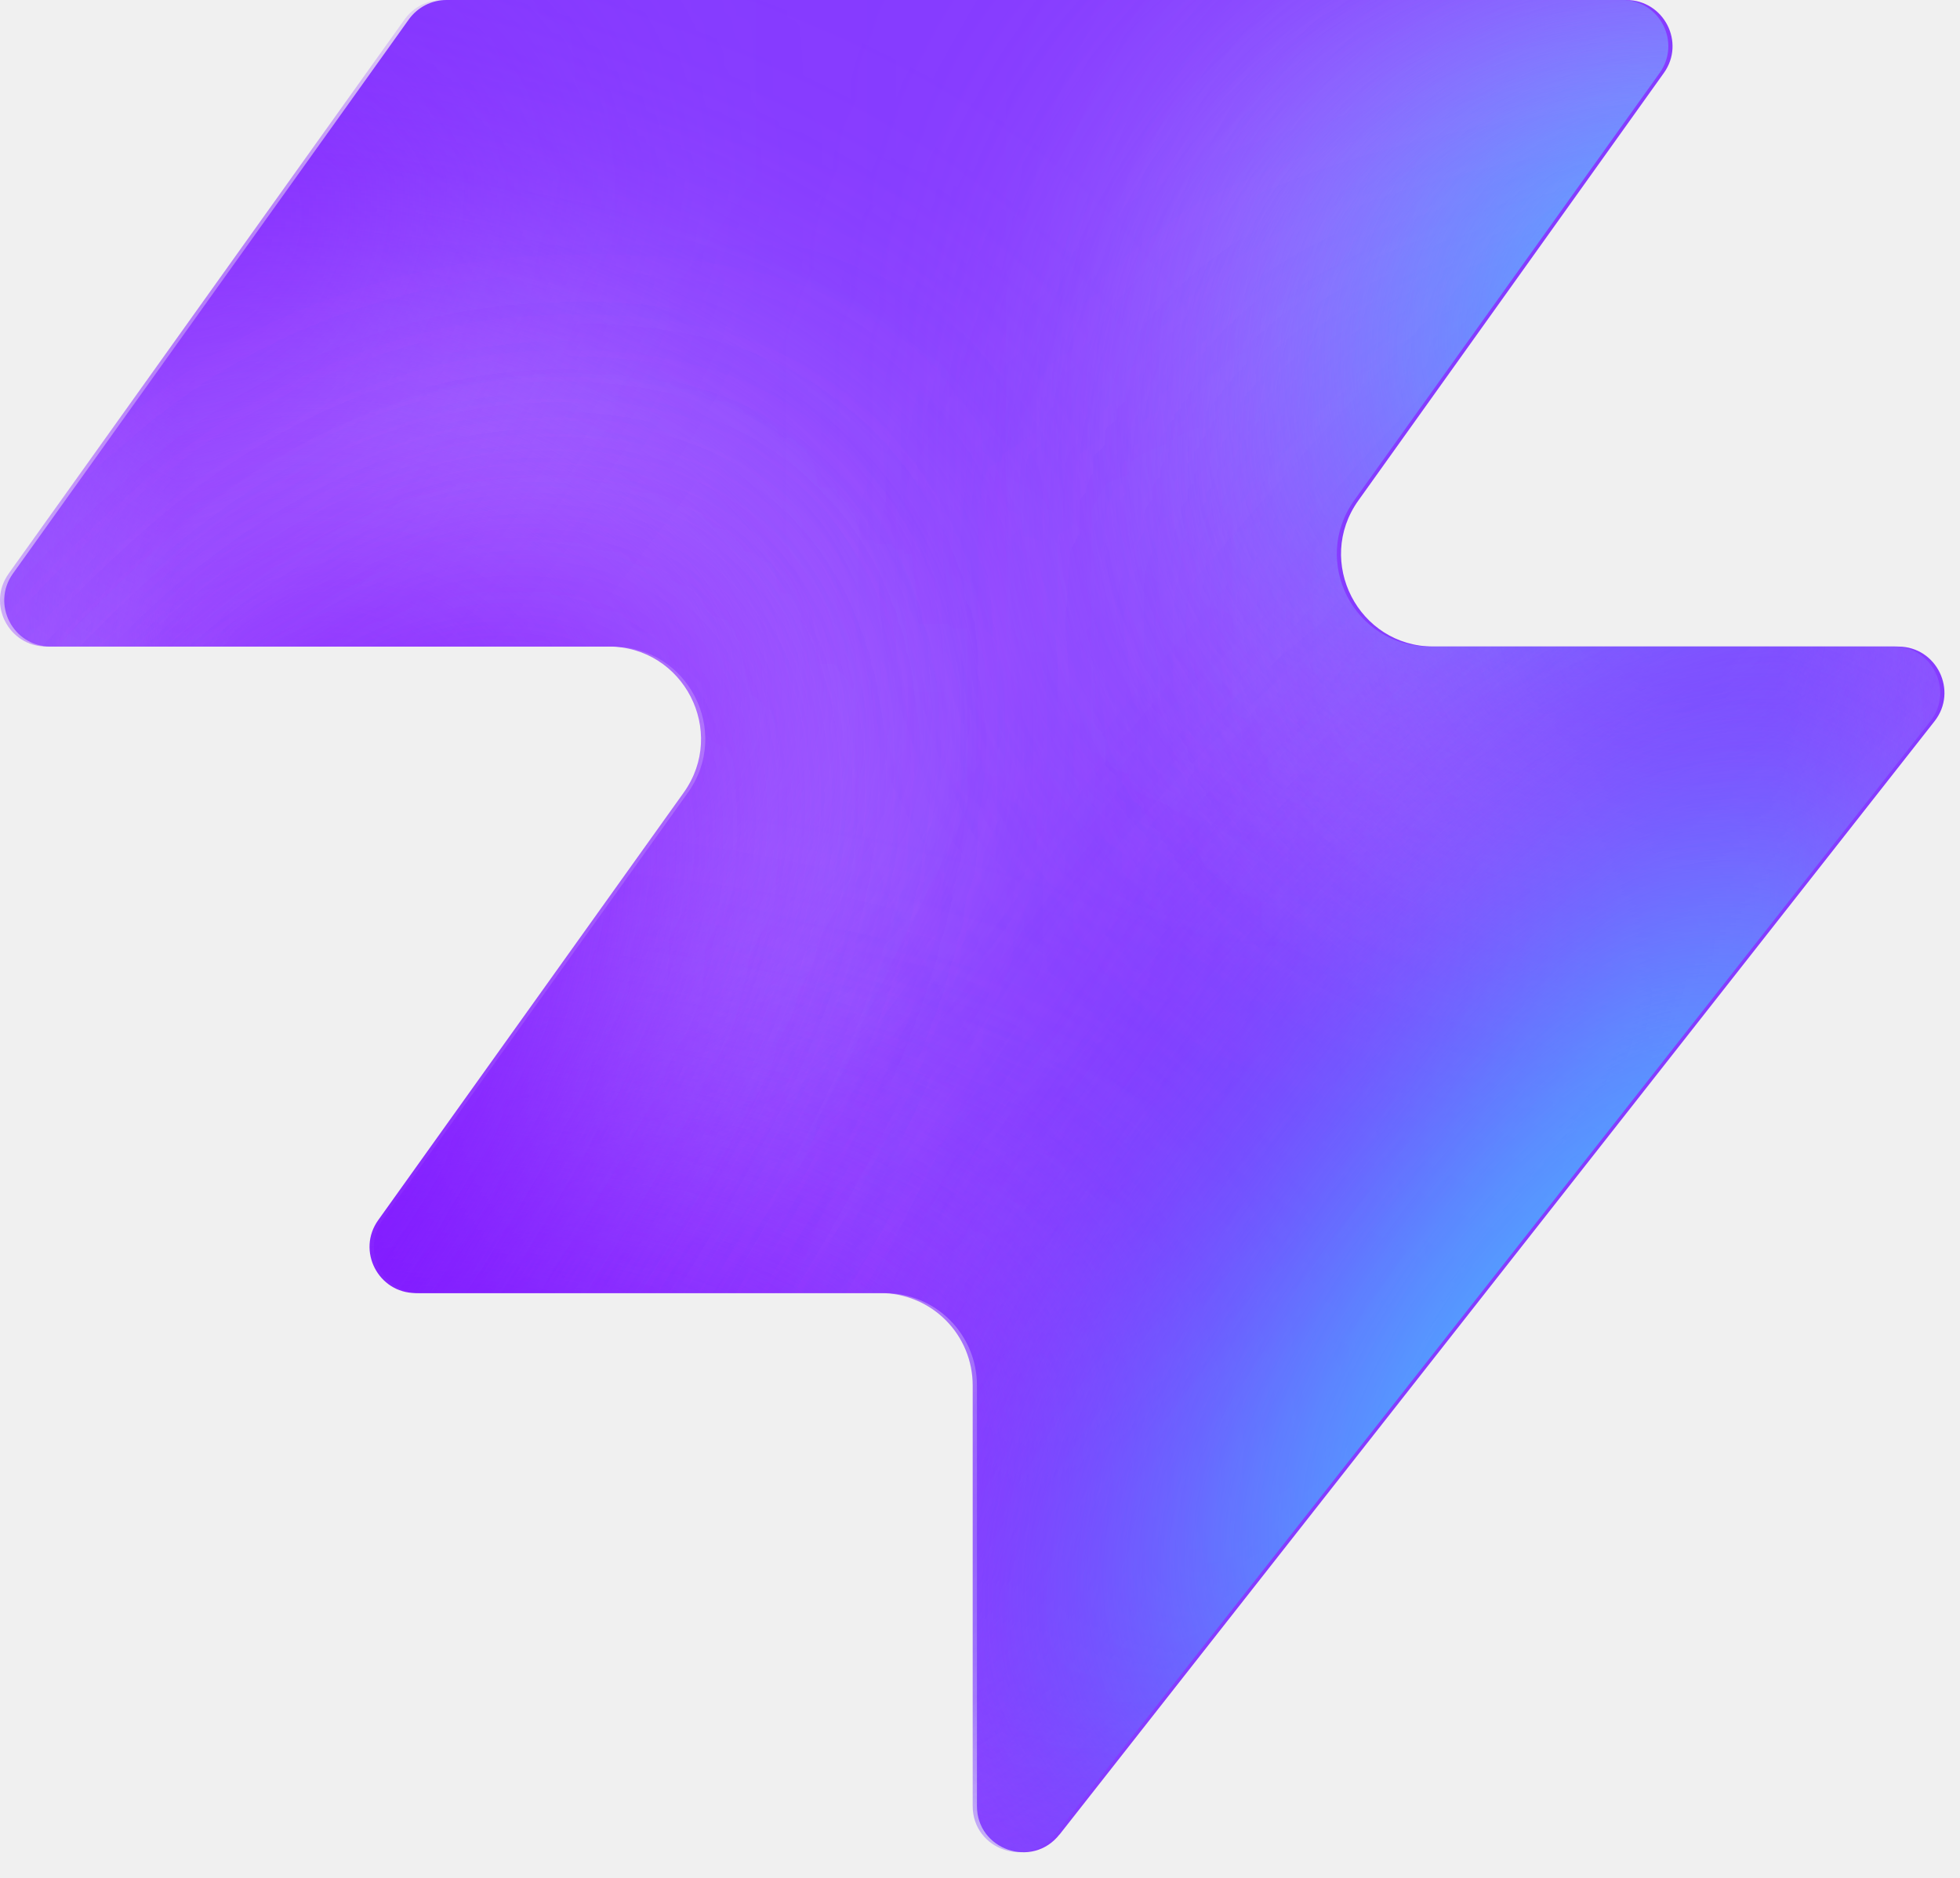
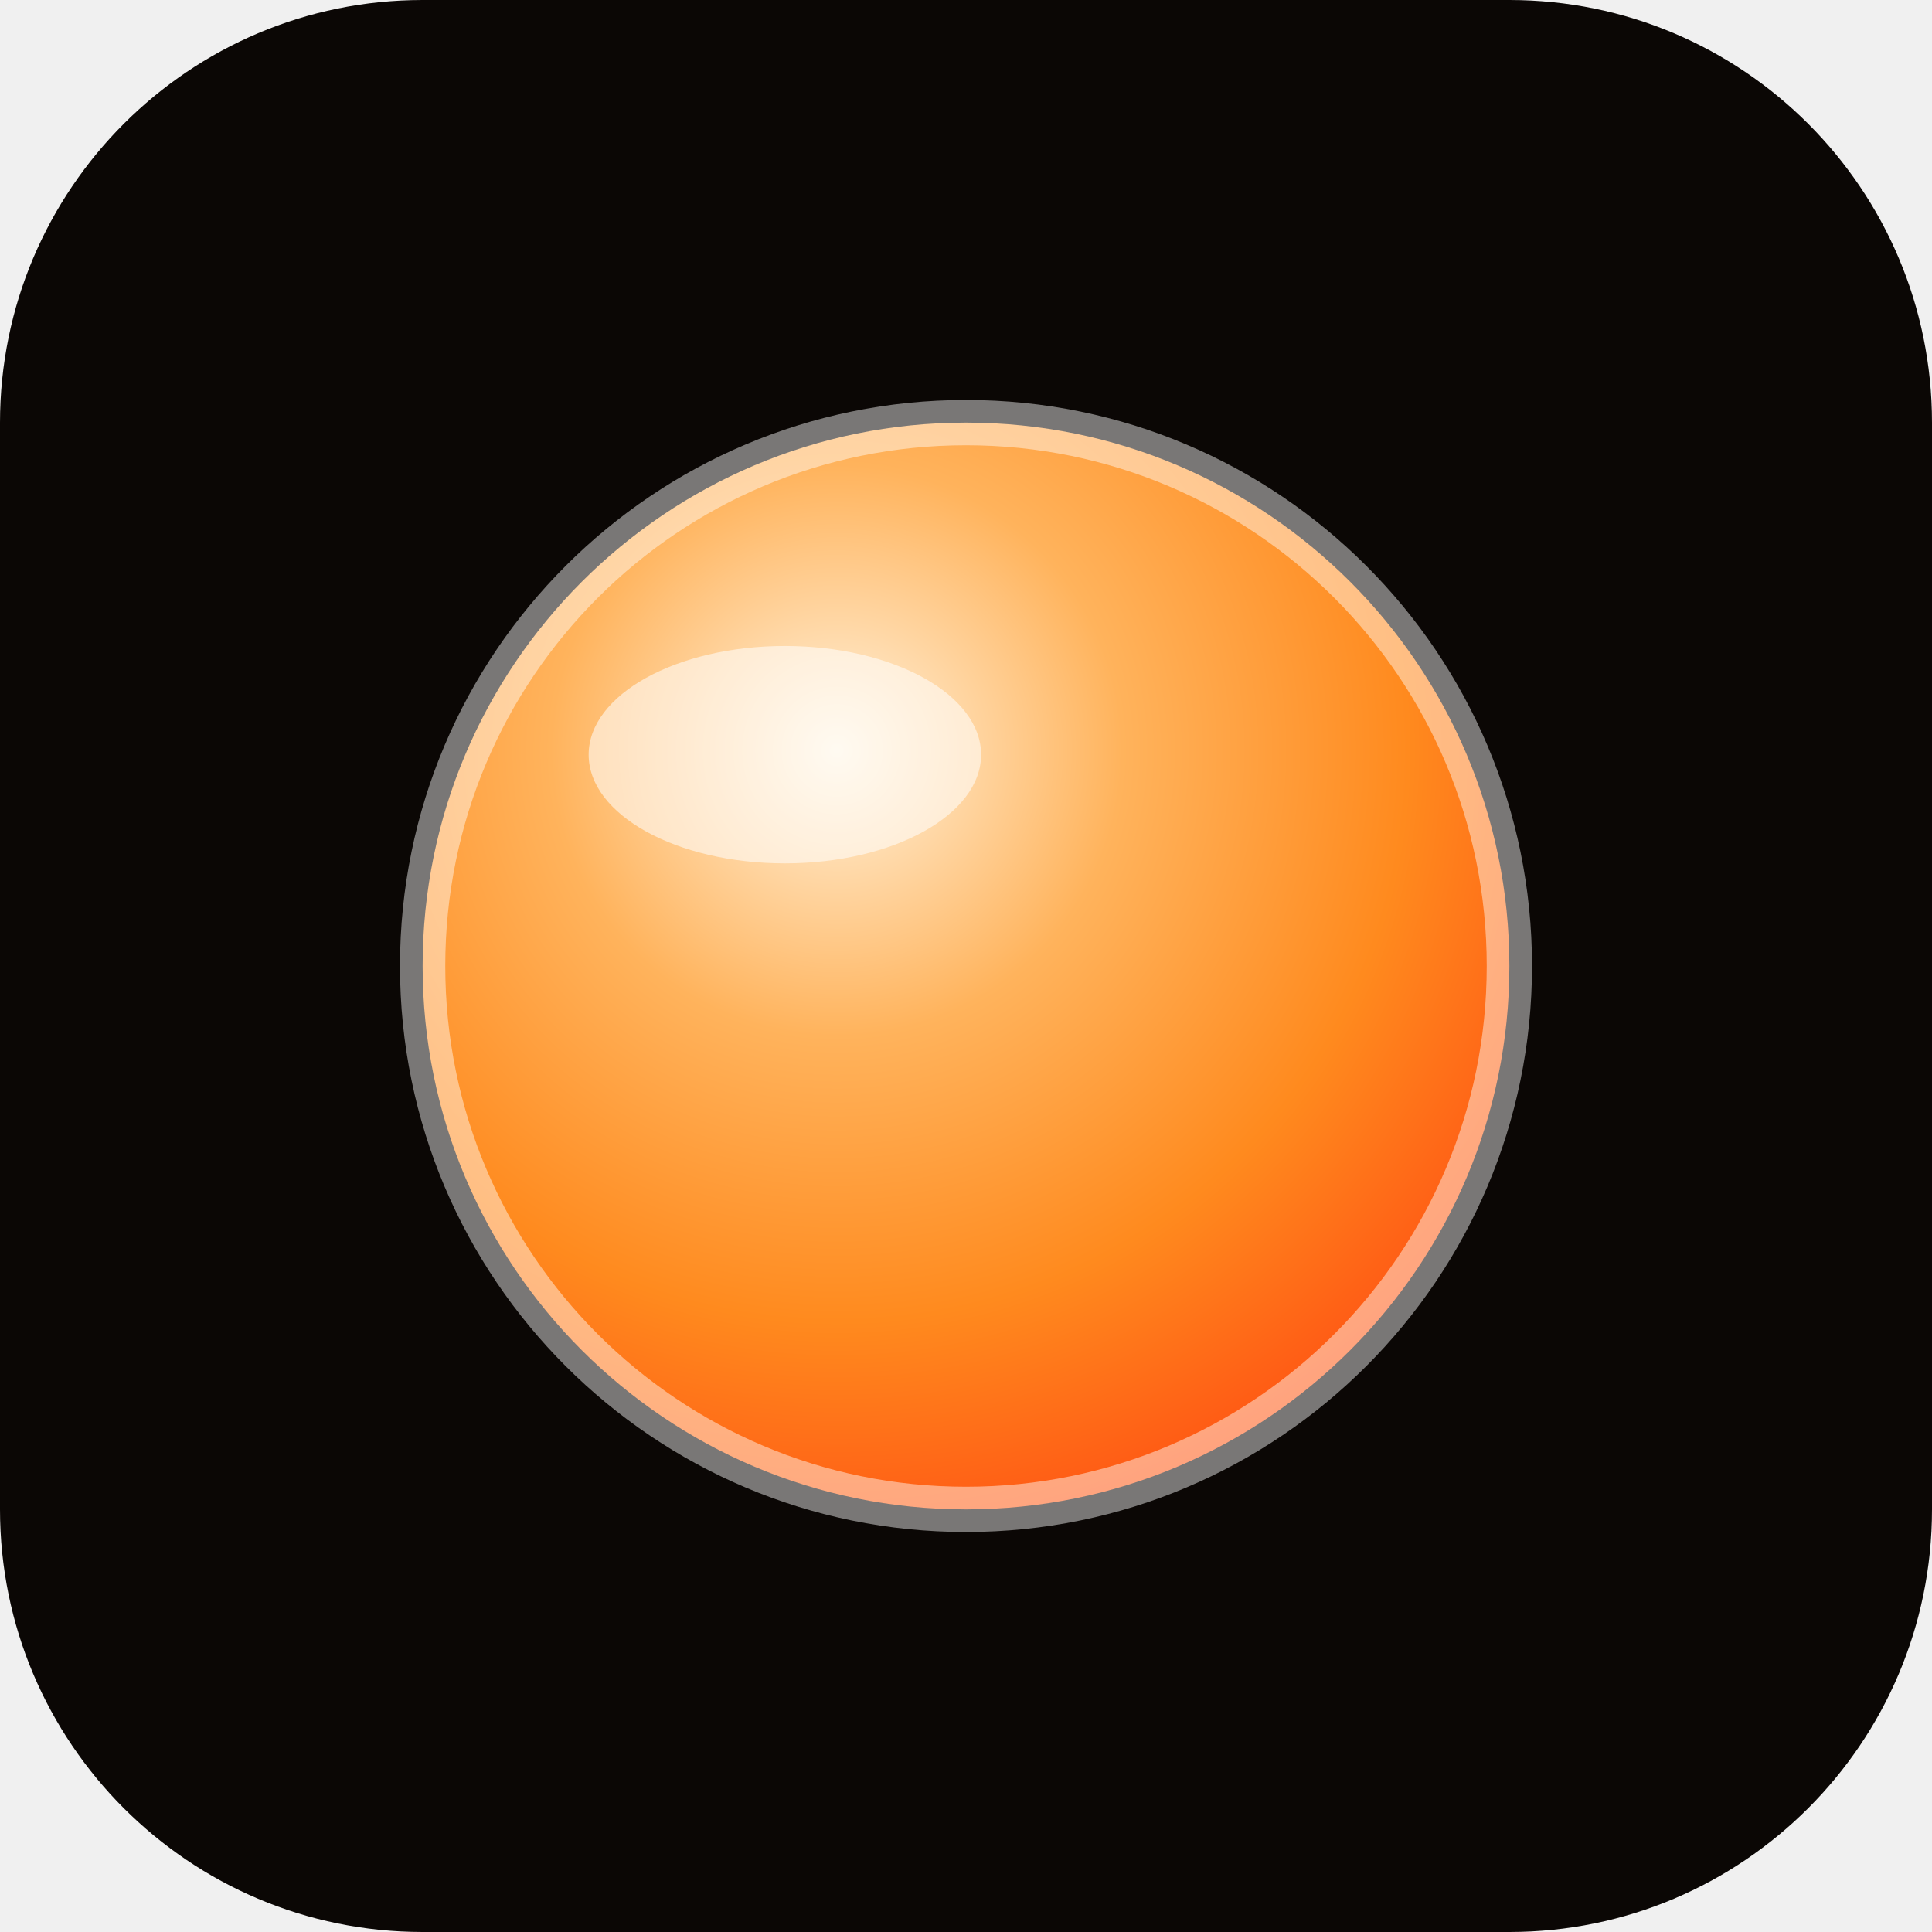
- <svg xmlns="http://www.w3.org/2000/svg" width="48" height="46" fill="none" viewBox="0 0 48 46">
-   <path fill="#863bff" d="M25.946 44.938c-.664.845-2.021.375-2.021-.698V33.937a2.26 2.26 0 0 0-2.262-2.262H10.287c-.92 0-1.456-1.04-.92-1.788l7.48-10.471c1.07-1.497 0-3.578-1.842-3.578H1.237c-.92 0-1.456-1.04-.92-1.788L10.013.474c.214-.297.556-.474.92-.474h28.894c.92 0 1.456 1.04.92 1.788l-7.48 10.471c-1.07 1.498 0 3.579 1.842 3.579h11.377c.943 0 1.473 1.088.89 1.83L25.947 44.94z" style="fill:#863bff;fill:color(display-p3 .525 .23 1);fill-opacity:1" />
-   <mask id="a" width="48" height="46" x="0" y="0" maskUnits="userSpaceOnUse" style="mask-type:alpha">
-     <path fill="#000" d="M25.842 44.938c-.664.844-2.021.375-2.021-.698V33.937a2.26 2.26 0 0 0-2.262-2.262H10.183c-.92 0-1.456-1.04-.92-1.788l7.48-10.471c1.07-1.498 0-3.579-1.842-3.579H1.133c-.92 0-1.456-1.04-.92-1.787L9.91.473c.214-.297.556-.474.92-.474h28.894c.92 0 1.456 1.04.92 1.788l-7.48 10.471c-1.07 1.498 0 3.578 1.842 3.578h11.377c.943 0 1.473 1.088.89 1.832L25.843 44.94z" style="fill:#000;fill-opacity:1" />
-   </mask>
-   <g mask="url(#a)">
-     <g filter="url(#b)">
-       <ellipse cx="5.508" cy="14.704" fill="#ede6ff" rx="5.508" ry="14.704" style="fill:#ede6ff;fill:color(display-p3 .927 .903 1);fill-opacity:1" transform="matrix(.00324 1 1 -.00324 -4.47 31.516)" />
-     </g>
-     <g filter="url(#c)">
-       <ellipse cx="10.399" cy="29.851" fill="#ede6ff" rx="10.399" ry="29.851" style="fill:#ede6ff;fill:color(display-p3 .927 .903 1);fill-opacity:1" transform="matrix(.00324 1 1 -.00324 -39.328 7.883)" />
-     </g>
-     <g filter="url(#d)">
-       <ellipse cx="5.508" cy="30.487" fill="#7e14ff" rx="5.508" ry="30.487" style="fill:#7e14ff;fill:color(display-p3 .492 .077 1);fill-opacity:1" transform="rotate(89.814 -25.913 -14.639)scale(1 -1)" />
-     </g>
-     <g filter="url(#e)">
-       <ellipse cx="5.508" cy="30.599" fill="#7e14ff" rx="5.508" ry="30.599" style="fill:#7e14ff;fill:color(display-p3 .492 .077 1);fill-opacity:1" transform="rotate(89.814 -32.644 -3.334)scale(1 -1)" />
-     </g>
-     <g filter="url(#f)">
-       <ellipse cx="5.508" cy="30.599" fill="#7e14ff" rx="5.508" ry="30.599" style="fill:#7e14ff;fill:color(display-p3 .492 .077 1);fill-opacity:1" transform="matrix(.00324 1 1 -.00324 -34.34 30.47)" />
-     </g>
-     <g filter="url(#g)">
-       <ellipse cx="14.072" cy="22.078" fill="#ede6ff" rx="14.072" ry="22.078" style="fill:#ede6ff;fill:color(display-p3 .927 .903 1);fill-opacity:1" transform="rotate(93.35 24.506 48.493)scale(-1 1)" />
-     </g>
-     <g filter="url(#h)">
-       <ellipse cx="3.47" cy="21.501" fill="#7e14ff" rx="3.47" ry="21.501" style="fill:#7e14ff;fill:color(display-p3 .492 .077 1);fill-opacity:1" transform="rotate(89.009 28.708 47.59)scale(-1 1)" />
-     </g>
-     <g filter="url(#i)">
-       <ellipse cx="3.47" cy="21.501" fill="#7e14ff" rx="3.47" ry="21.501" style="fill:#7e14ff;fill:color(display-p3 .492 .077 1);fill-opacity:1" transform="rotate(89.009 28.708 47.59)scale(-1 1)" />
-     </g>
-     <g filter="url(#j)">
-       <ellipse cx=".387" cy="8.972" fill="#7e14ff" rx="4.407" ry="29.108" style="fill:#7e14ff;fill:color(display-p3 .492 .077 1);fill-opacity:1" transform="rotate(39.51 .387 8.972)" />
-     </g>
-     <g filter="url(#k)">
-       <ellipse cx="47.523" cy="-6.092" fill="#7e14ff" rx="4.407" ry="29.108" style="fill:#7e14ff;fill:color(display-p3 .492 .077 1);fill-opacity:1" transform="rotate(37.892 47.523 -6.092)" />
-     </g>
-     <g filter="url(#l)">
-       <ellipse cx="41.412" cy="6.333" fill="#47bfff" rx="5.971" ry="9.665" style="fill:#47bfff;fill:color(display-p3 .28 .748 1);fill-opacity:1" transform="rotate(37.892 41.412 6.333)" />
-     </g>
-     <g filter="url(#m)">
-       <ellipse cx="-1.879" cy="38.332" fill="#7e14ff" rx="4.407" ry="29.108" style="fill:#7e14ff;fill:color(display-p3 .492 .077 1);fill-opacity:1" transform="rotate(37.892 -1.88 38.332)" />
-     </g>
-     <g filter="url(#n)">
-       <ellipse cx="-1.879" cy="38.332" fill="#7e14ff" rx="4.407" ry="29.108" style="fill:#7e14ff;fill:color(display-p3 .492 .077 1);fill-opacity:1" transform="rotate(37.892 -1.88 38.332)" />
-     </g>
-     <g filter="url(#o)">
-       <ellipse cx="35.651" cy="29.907" fill="#7e14ff" rx="4.407" ry="29.108" style="fill:#7e14ff;fill:color(display-p3 .492 .077 1);fill-opacity:1" transform="rotate(37.892 35.651 29.907)" />
-     </g>
-     <g filter="url(#p)">
-       <ellipse cx="38.418" cy="32.4" fill="#47bfff" rx="5.971" ry="15.297" style="fill:#47bfff;fill:color(display-p3 .28 .748 1);fill-opacity:1" transform="rotate(37.892 38.418 32.4)" />
-     </g>
-   </g>
+ <svg xmlns="http://www.w3.org/2000/svg" viewBox="0 0 64 64" width="64" height="64">
  <defs>
-     <filter id="b" width="60.045" height="41.654" x="-19.77" y="16.149" color-interpolation-filters="sRGB" filterUnits="userSpaceOnUse">
-       <feFlood flood-opacity="0" result="BackgroundImageFix" />
-       <feBlend in="SourceGraphic" in2="BackgroundImageFix" result="shape" />
-       <feGaussianBlur result="effect1_foregroundBlur_2002_17158" stdDeviation="7.659" />
-     </filter>
-     <filter id="c" width="90.34" height="51.437" x="-54.613" y="-7.533" color-interpolation-filters="sRGB" filterUnits="userSpaceOnUse">
-       <feFlood flood-opacity="0" result="BackgroundImageFix" />
-       <feBlend in="SourceGraphic" in2="BackgroundImageFix" result="shape" />
-       <feGaussianBlur result="effect1_foregroundBlur_2002_17158" stdDeviation="7.659" />
-     </filter>
-     <filter id="d" width="79.355" height="29.4" x="-49.64" y="2.03" color-interpolation-filters="sRGB" filterUnits="userSpaceOnUse">
-       <feFlood flood-opacity="0" result="BackgroundImageFix" />
-       <feBlend in="SourceGraphic" in2="BackgroundImageFix" result="shape" />
-       <feGaussianBlur result="effect1_foregroundBlur_2002_17158" stdDeviation="4.596" />
-     </filter>
-     <filter id="e" width="79.579" height="29.4" x="-45.045" y="20.029" color-interpolation-filters="sRGB" filterUnits="userSpaceOnUse">
-       <feFlood flood-opacity="0" result="BackgroundImageFix" />
-       <feBlend in="SourceGraphic" in2="BackgroundImageFix" result="shape" />
-       <feGaussianBlur result="effect1_foregroundBlur_2002_17158" stdDeviation="4.596" />
-     </filter>
-     <filter id="f" width="79.579" height="29.4" x="-43.513" y="21.178" color-interpolation-filters="sRGB" filterUnits="userSpaceOnUse">
-       <feFlood flood-opacity="0" result="BackgroundImageFix" />
-       <feBlend in="SourceGraphic" in2="BackgroundImageFix" result="shape" />
-       <feGaussianBlur result="effect1_foregroundBlur_2002_17158" stdDeviation="4.596" />
-     </filter>
-     <filter id="g" width="74.749" height="58.852" x="15.756" y="-17.901" color-interpolation-filters="sRGB" filterUnits="userSpaceOnUse">
-       <feFlood flood-opacity="0" result="BackgroundImageFix" />
-       <feBlend in="SourceGraphic" in2="BackgroundImageFix" result="shape" />
-       <feGaussianBlur result="effect1_foregroundBlur_2002_17158" stdDeviation="7.659" />
-     </filter>
-     <filter id="h" width="61.377" height="25.362" x="23.548" y="2.284" color-interpolation-filters="sRGB" filterUnits="userSpaceOnUse">
-       <feFlood flood-opacity="0" result="BackgroundImageFix" />
-       <feBlend in="SourceGraphic" in2="BackgroundImageFix" result="shape" />
-       <feGaussianBlur result="effect1_foregroundBlur_2002_17158" stdDeviation="4.596" />
-     </filter>
-     <filter id="i" width="61.377" height="25.362" x="23.548" y="2.284" color-interpolation-filters="sRGB" filterUnits="userSpaceOnUse">
-       <feFlood flood-opacity="0" result="BackgroundImageFix" />
-       <feBlend in="SourceGraphic" in2="BackgroundImageFix" result="shape" />
-       <feGaussianBlur result="effect1_foregroundBlur_2002_17158" stdDeviation="4.596" />
-     </filter>
-     <filter id="j" width="56.045" height="63.649" x="-27.636" y="-22.853" color-interpolation-filters="sRGB" filterUnits="userSpaceOnUse">
-       <feFlood flood-opacity="0" result="BackgroundImageFix" />
-       <feBlend in="SourceGraphic" in2="BackgroundImageFix" result="shape" />
-       <feGaussianBlur result="effect1_foregroundBlur_2002_17158" stdDeviation="4.596" />
-     </filter>
-     <filter id="k" width="54.814" height="64.646" x="20.116" y="-38.415" color-interpolation-filters="sRGB" filterUnits="userSpaceOnUse">
-       <feFlood flood-opacity="0" result="BackgroundImageFix" />
-       <feBlend in="SourceGraphic" in2="BackgroundImageFix" result="shape" />
-       <feGaussianBlur result="effect1_foregroundBlur_2002_17158" stdDeviation="4.596" />
-     </filter>
-     <filter id="l" width="33.541" height="35.313" x="24.641" y="-11.323" color-interpolation-filters="sRGB" filterUnits="userSpaceOnUse">
-       <feFlood flood-opacity="0" result="BackgroundImageFix" />
-       <feBlend in="SourceGraphic" in2="BackgroundImageFix" result="shape" />
-       <feGaussianBlur result="effect1_foregroundBlur_2002_17158" stdDeviation="4.596" />
-     </filter>
-     <filter id="m" width="54.814" height="64.646" x="-29.286" y="6.009" color-interpolation-filters="sRGB" filterUnits="userSpaceOnUse">
-       <feFlood flood-opacity="0" result="BackgroundImageFix" />
-       <feBlend in="SourceGraphic" in2="BackgroundImageFix" result="shape" />
-       <feGaussianBlur result="effect1_foregroundBlur_2002_17158" stdDeviation="4.596" />
-     </filter>
-     <filter id="n" width="54.814" height="64.646" x="-29.286" y="6.009" color-interpolation-filters="sRGB" filterUnits="userSpaceOnUse">
-       <feFlood flood-opacity="0" result="BackgroundImageFix" />
-       <feBlend in="SourceGraphic" in2="BackgroundImageFix" result="shape" />
-       <feGaussianBlur result="effect1_foregroundBlur_2002_17158" stdDeviation="4.596" />
-     </filter>
-     <filter id="o" width="54.814" height="64.646" x="8.244" y="-2.416" color-interpolation-filters="sRGB" filterUnits="userSpaceOnUse">
-       <feFlood flood-opacity="0" result="BackgroundImageFix" />
-       <feBlend in="SourceGraphic" in2="BackgroundImageFix" result="shape" />
-       <feGaussianBlur result="effect1_foregroundBlur_2002_17158" stdDeviation="4.596" />
-     </filter>
-     <filter id="p" width="39.409" height="43.623" x="18.713" y="10.588" color-interpolation-filters="sRGB" filterUnits="userSpaceOnUse">
-       <feFlood flood-opacity="0" result="BackgroundImageFix" />
-       <feBlend in="SourceGraphic" in2="BackgroundImageFix" result="shape" />
-       <feGaussianBlur result="effect1_foregroundBlur_2002_17158" stdDeviation="4.596" />
-     </filter>
+     <radialGradient id="orb" cx="38%" cy="30%" r="78%">
+       <stop offset="0%" stop-color="#fff4e0" />
+       <stop offset="34%" stop-color="#ffb35c" />
+       <stop offset="68%" stop-color="#ff8a1e" />
+       <stop offset="100%" stop-color="#ff4d12" />
+     </radialGradient>
  </defs>
+   <rect width="64" height="64" rx="14" fill="#0b0705" />
+   <circle cx="32" cy="32" r="18" fill="url(#orb)" />
+   <circle cx="32" cy="32" r="18" fill="none" stroke="#ffffff" stroke-opacity="0.45" stroke-width="1.5" />
+   <ellipse cx="26" cy="25" rx="6.5" ry="3.6" fill="#ffffff" fill-opacity="0.55" />
</svg>
